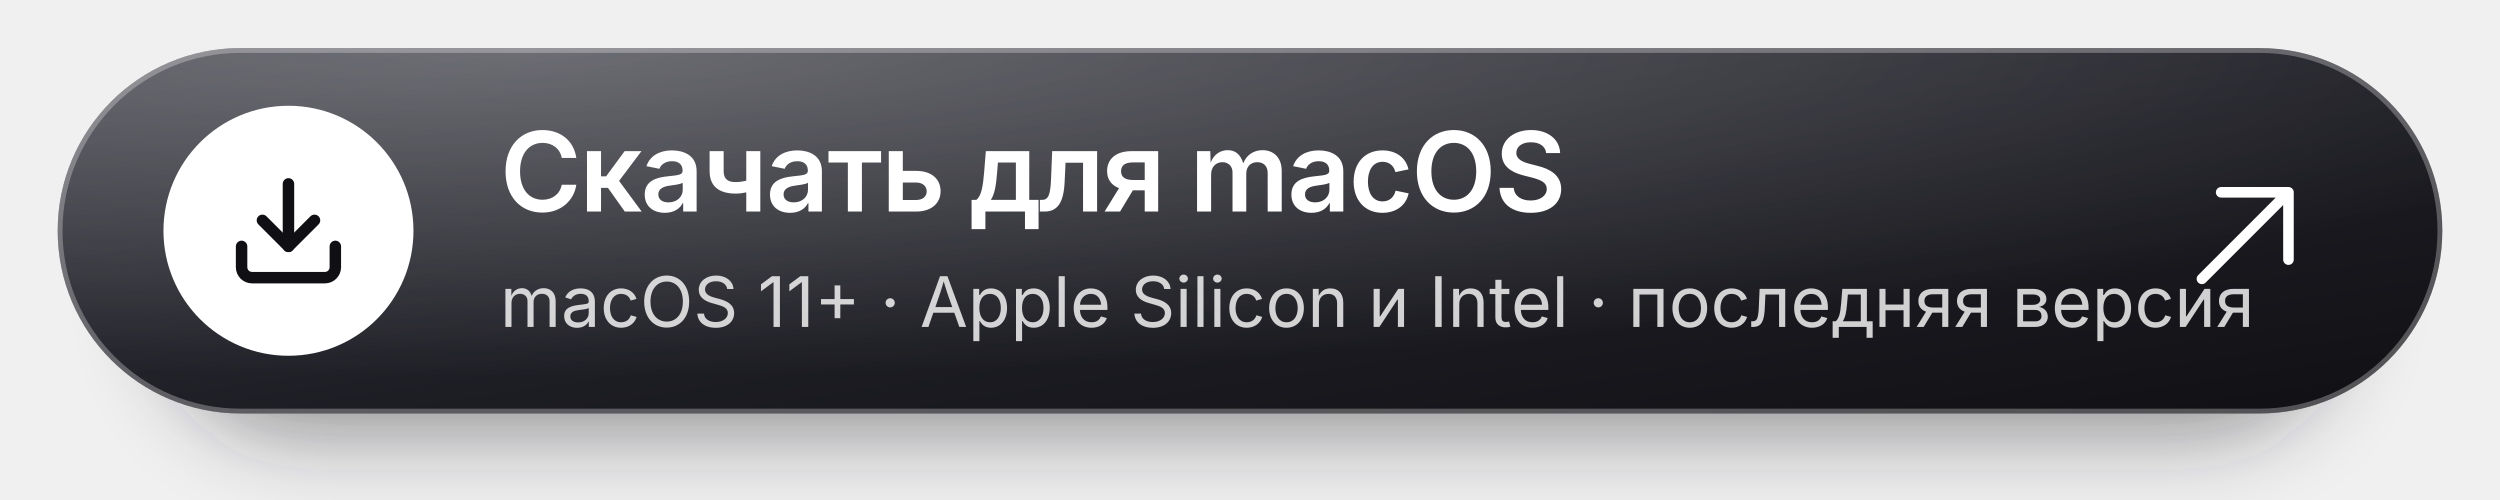
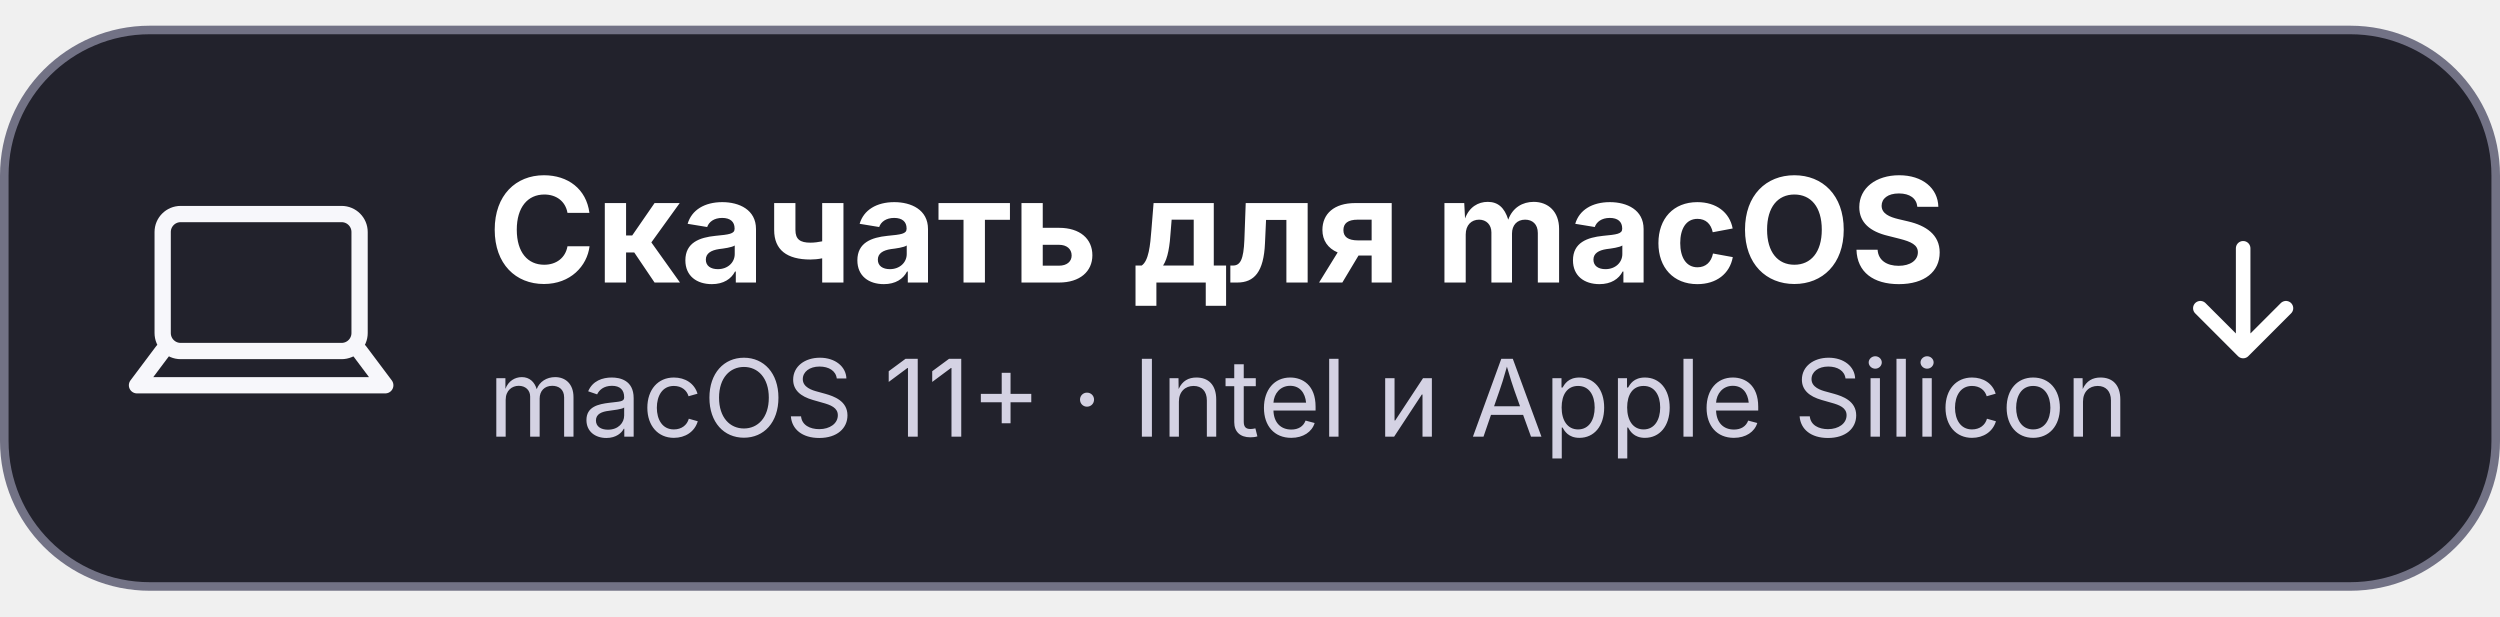
- <svg xmlns="http://www.w3.org/2000/svg" width="520" height="104" viewBox="0 0 520 104" role="img" aria-label="Скачать Evasion для macOS">
-   <defs>
-     <linearGradient id="b" x1="0" y1="0" x2="1" y2="1">
-       <stop stop-color="#3a3a44" />
-       <stop offset=".55" stop-color="#1d1d24" />
-       <stop offset="1" stop-color="#101014" />
-     </linearGradient>
-     <radialGradient id="s" cx=".2" cy="0" r=".9">
-       <stop stop-color="#fff" stop-opacity=".28" />
-       <stop offset="1" stop-color="#fff" stop-opacity="0" />
-     </radialGradient>
-     <filter id="g" x="-20%" y="-60%" width="140%" height="220%">
-       <feGaussianBlur stdDeviation="9" />
-     </filter>
-   </defs>
-   <rect x="34" y="34" width="452" height="56" rx="28" fill="#1d1d24" opacity=".45" filter="url(#g)" />
-   <rect x="12" y="10" width="496" height="76" rx="38" fill="url(#b)" />
-   <rect x="12" y="10" width="496" height="76" rx="38" fill="url(#s)" />
-   <rect x="12.5" y="10.5" width="495" height="75" rx="37.5" fill="none" stroke="#fff" stroke-opacity=".28" />
-   <circle cx="60" cy="48" r="26" fill="#fff" />
-   <g transform="translate(47 35) scale(1.083333)" fill="none" stroke="#101014" stroke-width="2.2" stroke-linecap="round" stroke-linejoin="round">
-     <path d="M21 15v4a2 2 0 0 1-2 2H5a2 2 0 0 1-2-2v-4" />
-     <polyline points="7 10 12 15 17 10" />
-     <line x1="12" x2="12" y1="15" y2="3" />
+ <svg xmlns="http://www.w3.org/2000/svg" viewBox="0 -3 292 72" width="292" height="72" role="img" aria-labelledby="title">
+   <rect x=".5" y=".5" width="291" height="65" rx="17" fill="#22222c" stroke="#727285" />
+   <g fill="none" stroke="#f7f7fb" stroke-width="1.9" stroke-linecap="round" stroke-linejoin="round">
+     <rect x="19" y="22" width="23" height="16" rx="2.1" />
+     <path d="m19 38-3 4h29l-3-4" />
  </g>
-   <g font-family="'Segoe UI Variable Display','Segoe UI',Inter,-apple-system,BlinkMacSystemFont,'Helvetica Neue',Arial,sans-serif">
-     <text x="104" y="44" font-size="23" font-weight="600" fill="#fff" letter-spacing="-.4">Скачать для macOS</text>
-     <text x="104" y="68" font-size="14.5" fill="#fff" fill-opacity=".8">macOS 11+ · Apple Silicon и Intel · последняя версия</text>
+   <g font-family="Inter,Segoe UI,Arial,sans-serif">
+     <text x="57" y="30" fill="#fff" font-weight="650" font-size="17">Скачать для macOS</text>
+     <text x="57" y="48" fill="#d4d2e3" font-size="12.5">macOS 11+ · Intel и Apple Silicon</text>
  </g>
-   <g fill="none" stroke="#fff" stroke-width="2.2" stroke-linecap="round" stroke-linejoin="round">
-     <path d="M458 58l18-18M462 40h14v14" />
-   </g>
+   <path d="M262 26v12m-5-5 5 5 5-5" stroke="#fff" stroke-width="1.7" fill="none" stroke-linecap="round" stroke-linejoin="round" />
</svg>
